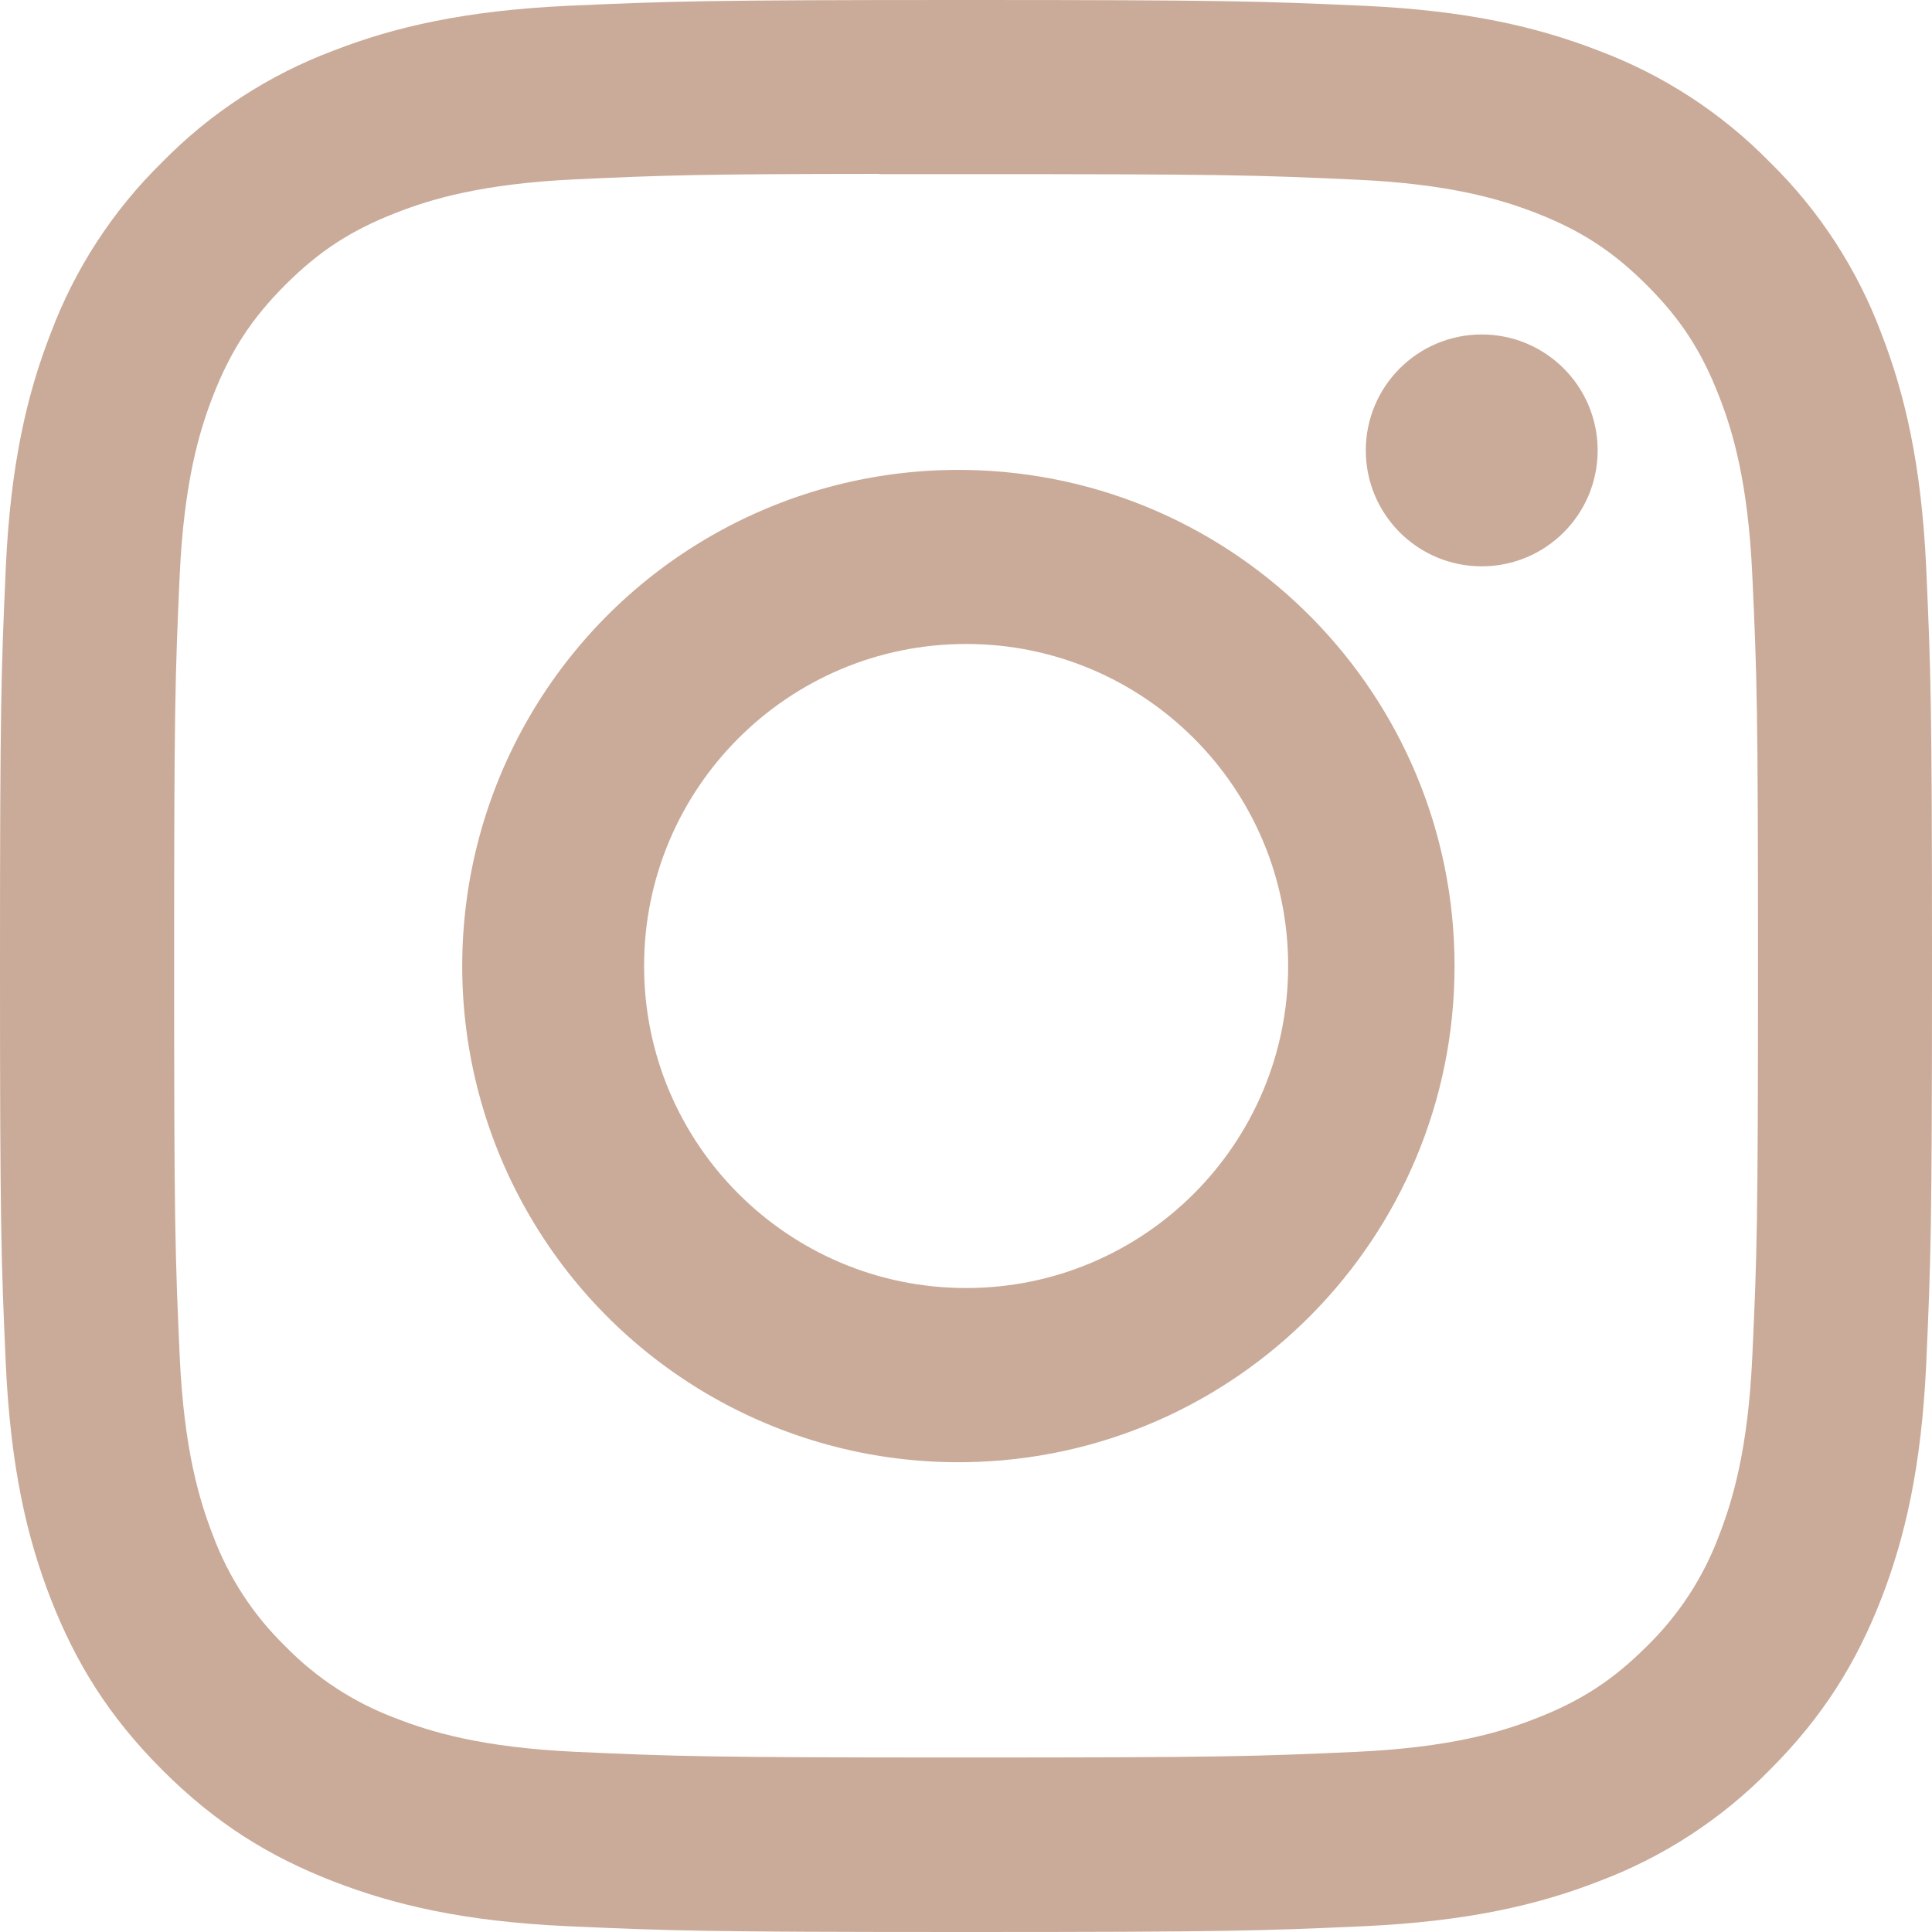
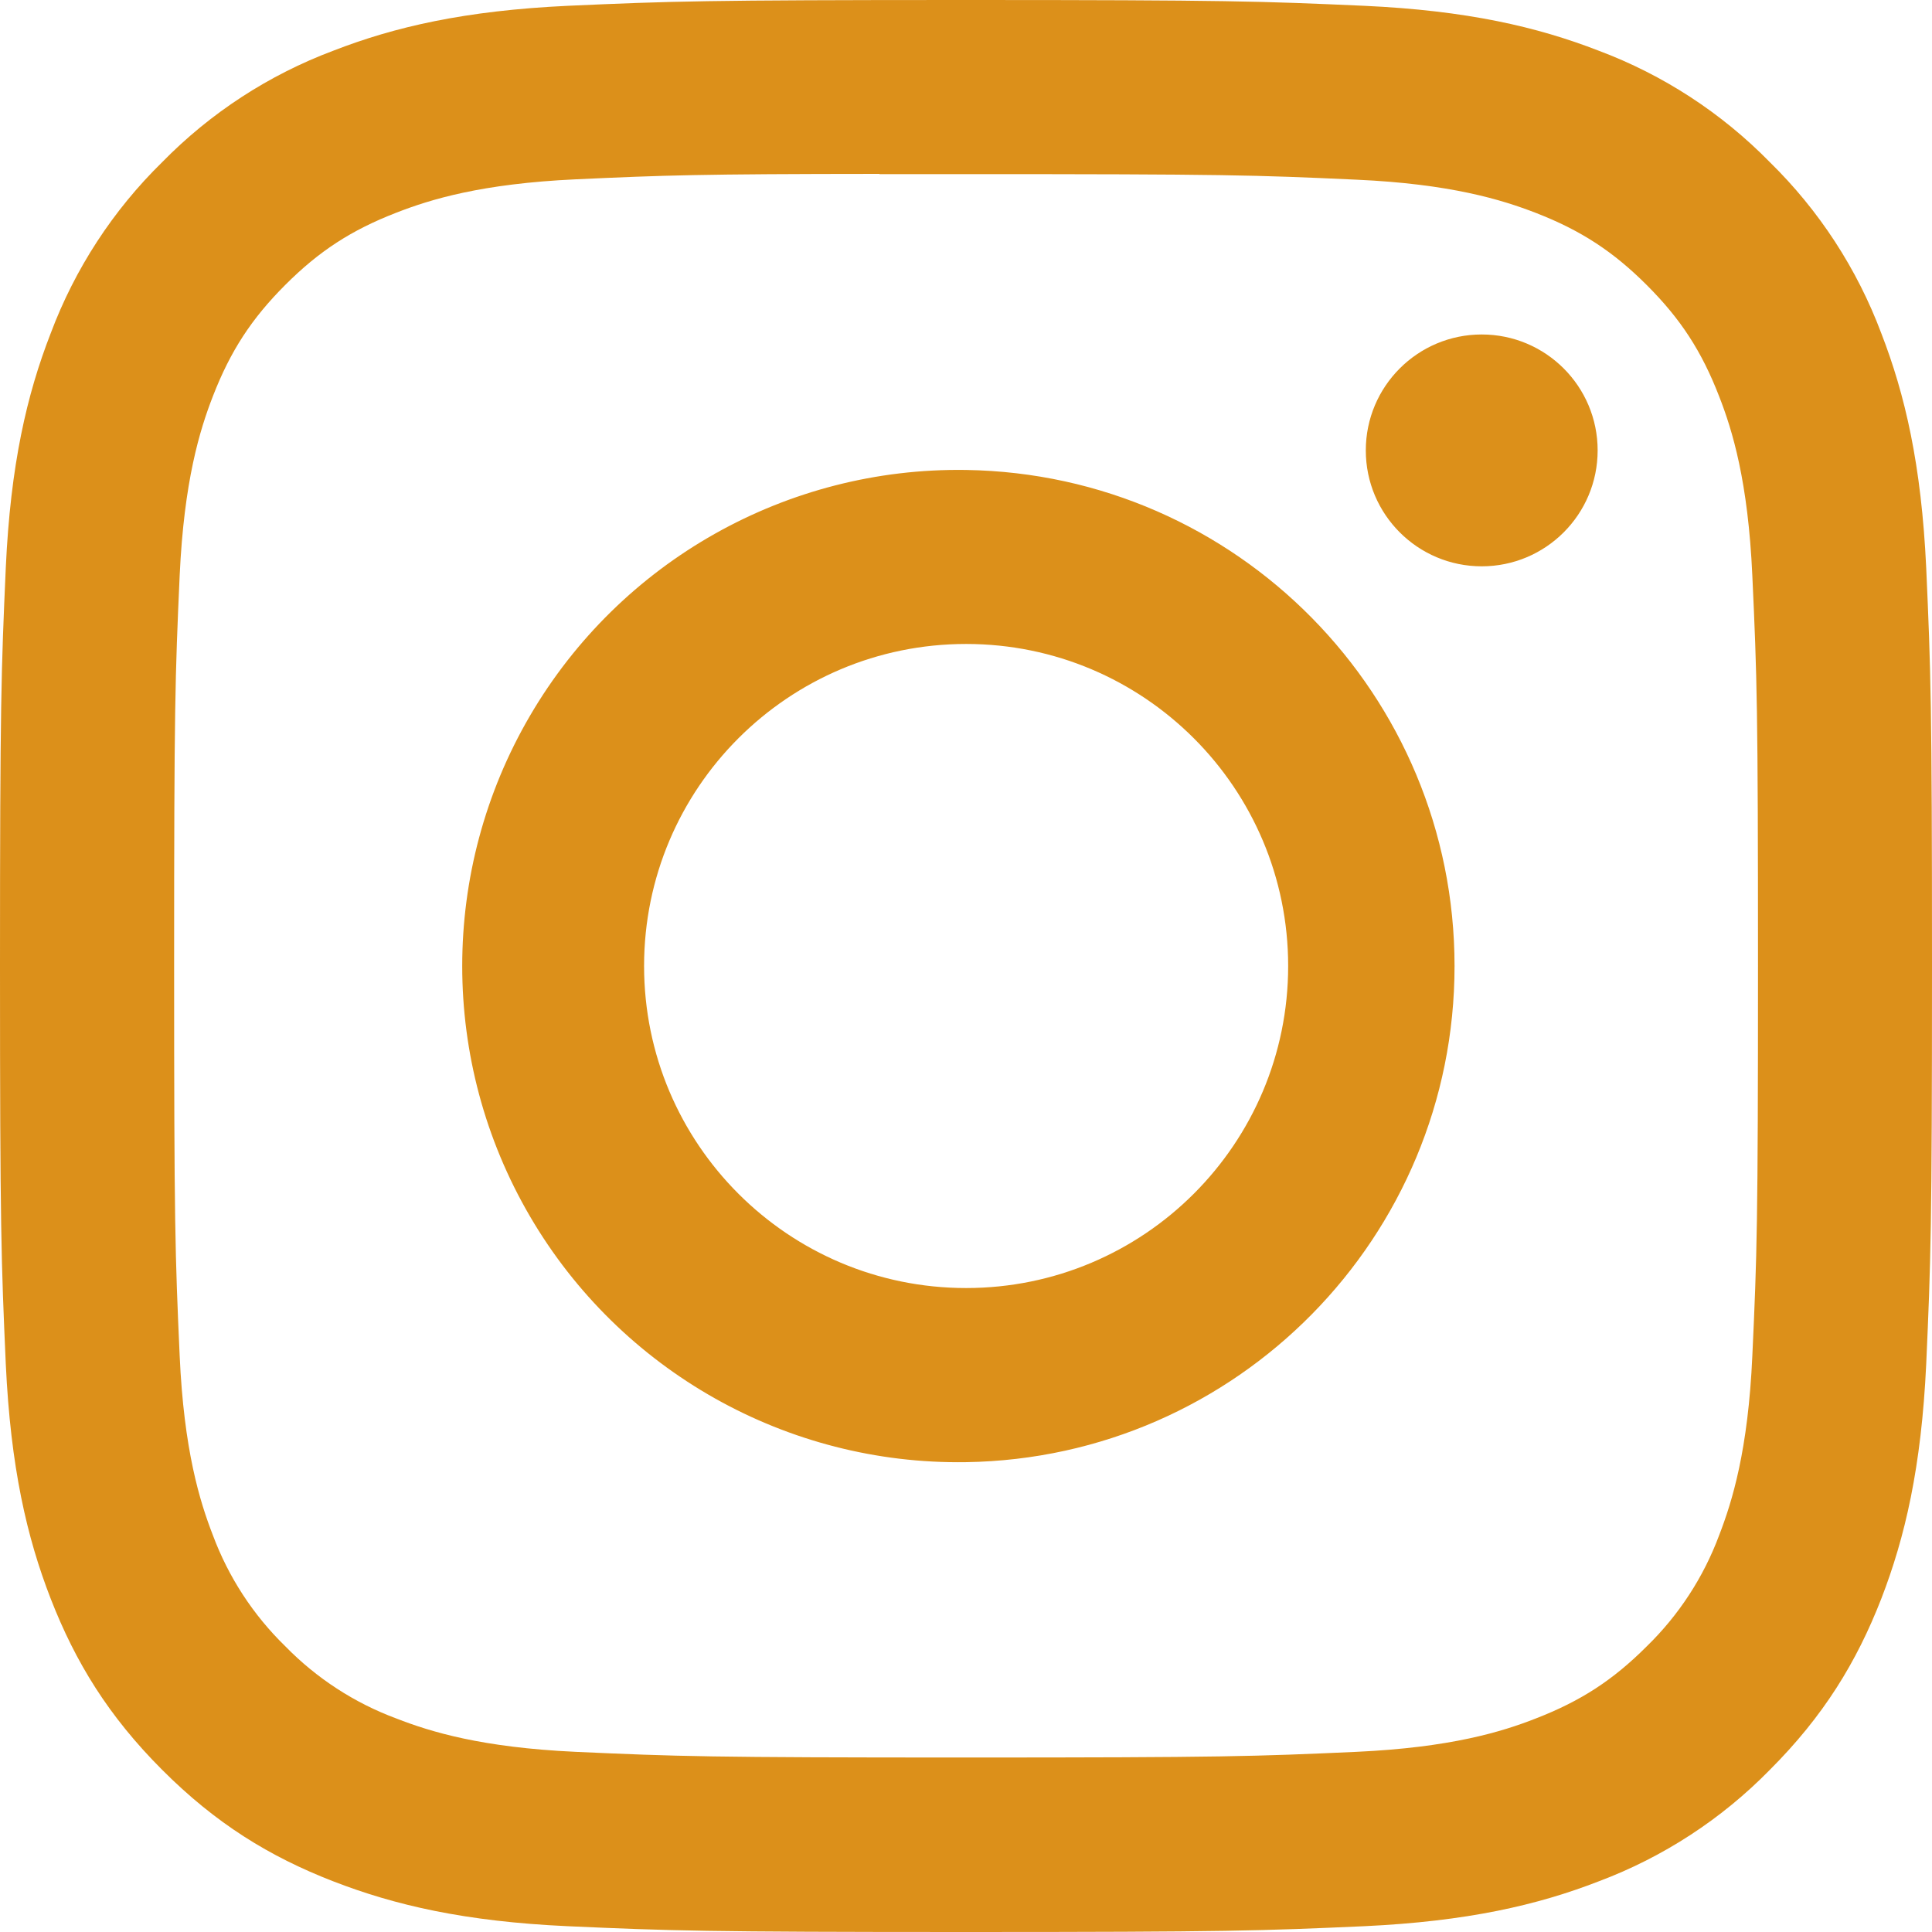
- <svg xmlns="http://www.w3.org/2000/svg" width="16" height="16" fill="#CAAA98" class="bi bi-instagram" viewBox="0 0 16 16">
+ <svg xmlns="http://www.w3.org/2000/svg" width="16" height="16" fill="#DC901A" class="bi bi-instagram" viewBox="0 0 16 16">
  <path d="M8 0C5.829 0 5.556.01 4.703.048 3.85.088 3.269.222 2.76.42a3.9 3.9 0 0 0-1.417.923A3.9 3.9 0 0 0 .42 2.76C.222 3.268.087 3.85.048 4.7.01 5.555 0 5.827 0 8.001c0 2.172.01 2.444.048 3.297.04.852.174 1.433.372 1.942.205.526.478.972.923 1.417.444.445.89.719 1.416.923.51.198 1.09.333 1.942.372C5.555 15.99 5.827 16 8 16s2.444-.01 3.298-.048c.851-.04 1.434-.174 1.943-.372a3.9 3.9 0 0 0 1.416-.923c.445-.445.718-.891.923-1.417.197-.509.332-1.09.372-1.942C15.99 10.445 16 10.173 16 8s-.01-2.445-.048-3.299c-.04-.851-.175-1.433-.372-1.941a3.9 3.9 0 0 0-.923-1.417A3.9 3.9 0 0 0 13.24.42c-.51-.198-1.092-.333-1.943-.372C10.443.01 10.172 0 7.998 0zm-.717 1.442h.718c2.136 0 2.389.007 3.232.046.78.035 1.204.166 1.486.275.373.145.64.319.92.599s.453.546.598.92c.11.281.24.705.275 1.485.039.843.047 1.096.047 3.231s-.008 2.389-.047 3.232c-.035.78-.166 1.203-.275 1.485a2.5 2.5 0 0 1-.599.919c-.28.28-.546.453-.92.598-.28.11-.704.24-1.485.276-.843.038-1.096.047-3.232.047s-2.39-.009-3.233-.047c-.78-.036-1.203-.166-1.485-.276a2.5 2.5 0 0 1-.92-.598 2.5 2.5 0 0 1-.6-.92c-.109-.281-.24-.705-.275-1.485-.038-.843-.046-1.096-.046-3.233s.008-2.388.046-3.231c.036-.78.166-1.204.276-1.486.145-.373.319-.64.599-.92s.546-.453.92-.598c.282-.11.705-.24 1.485-.276.738-.034 1.024-.044 2.515-.045zm4.988 1.328a.96.96 0 1 0 0 1.92.96.96 0 0 0 0-1.92m-4.27 1.122a4.109 4.109 0 1 0 0 8.217 4.109 4.109 0 0 0 0-8.217m0 1.441a2.667 2.667 0 1 1 0 5.334 2.667 2.667 0 0 1 0-5.334" />
</svg>
